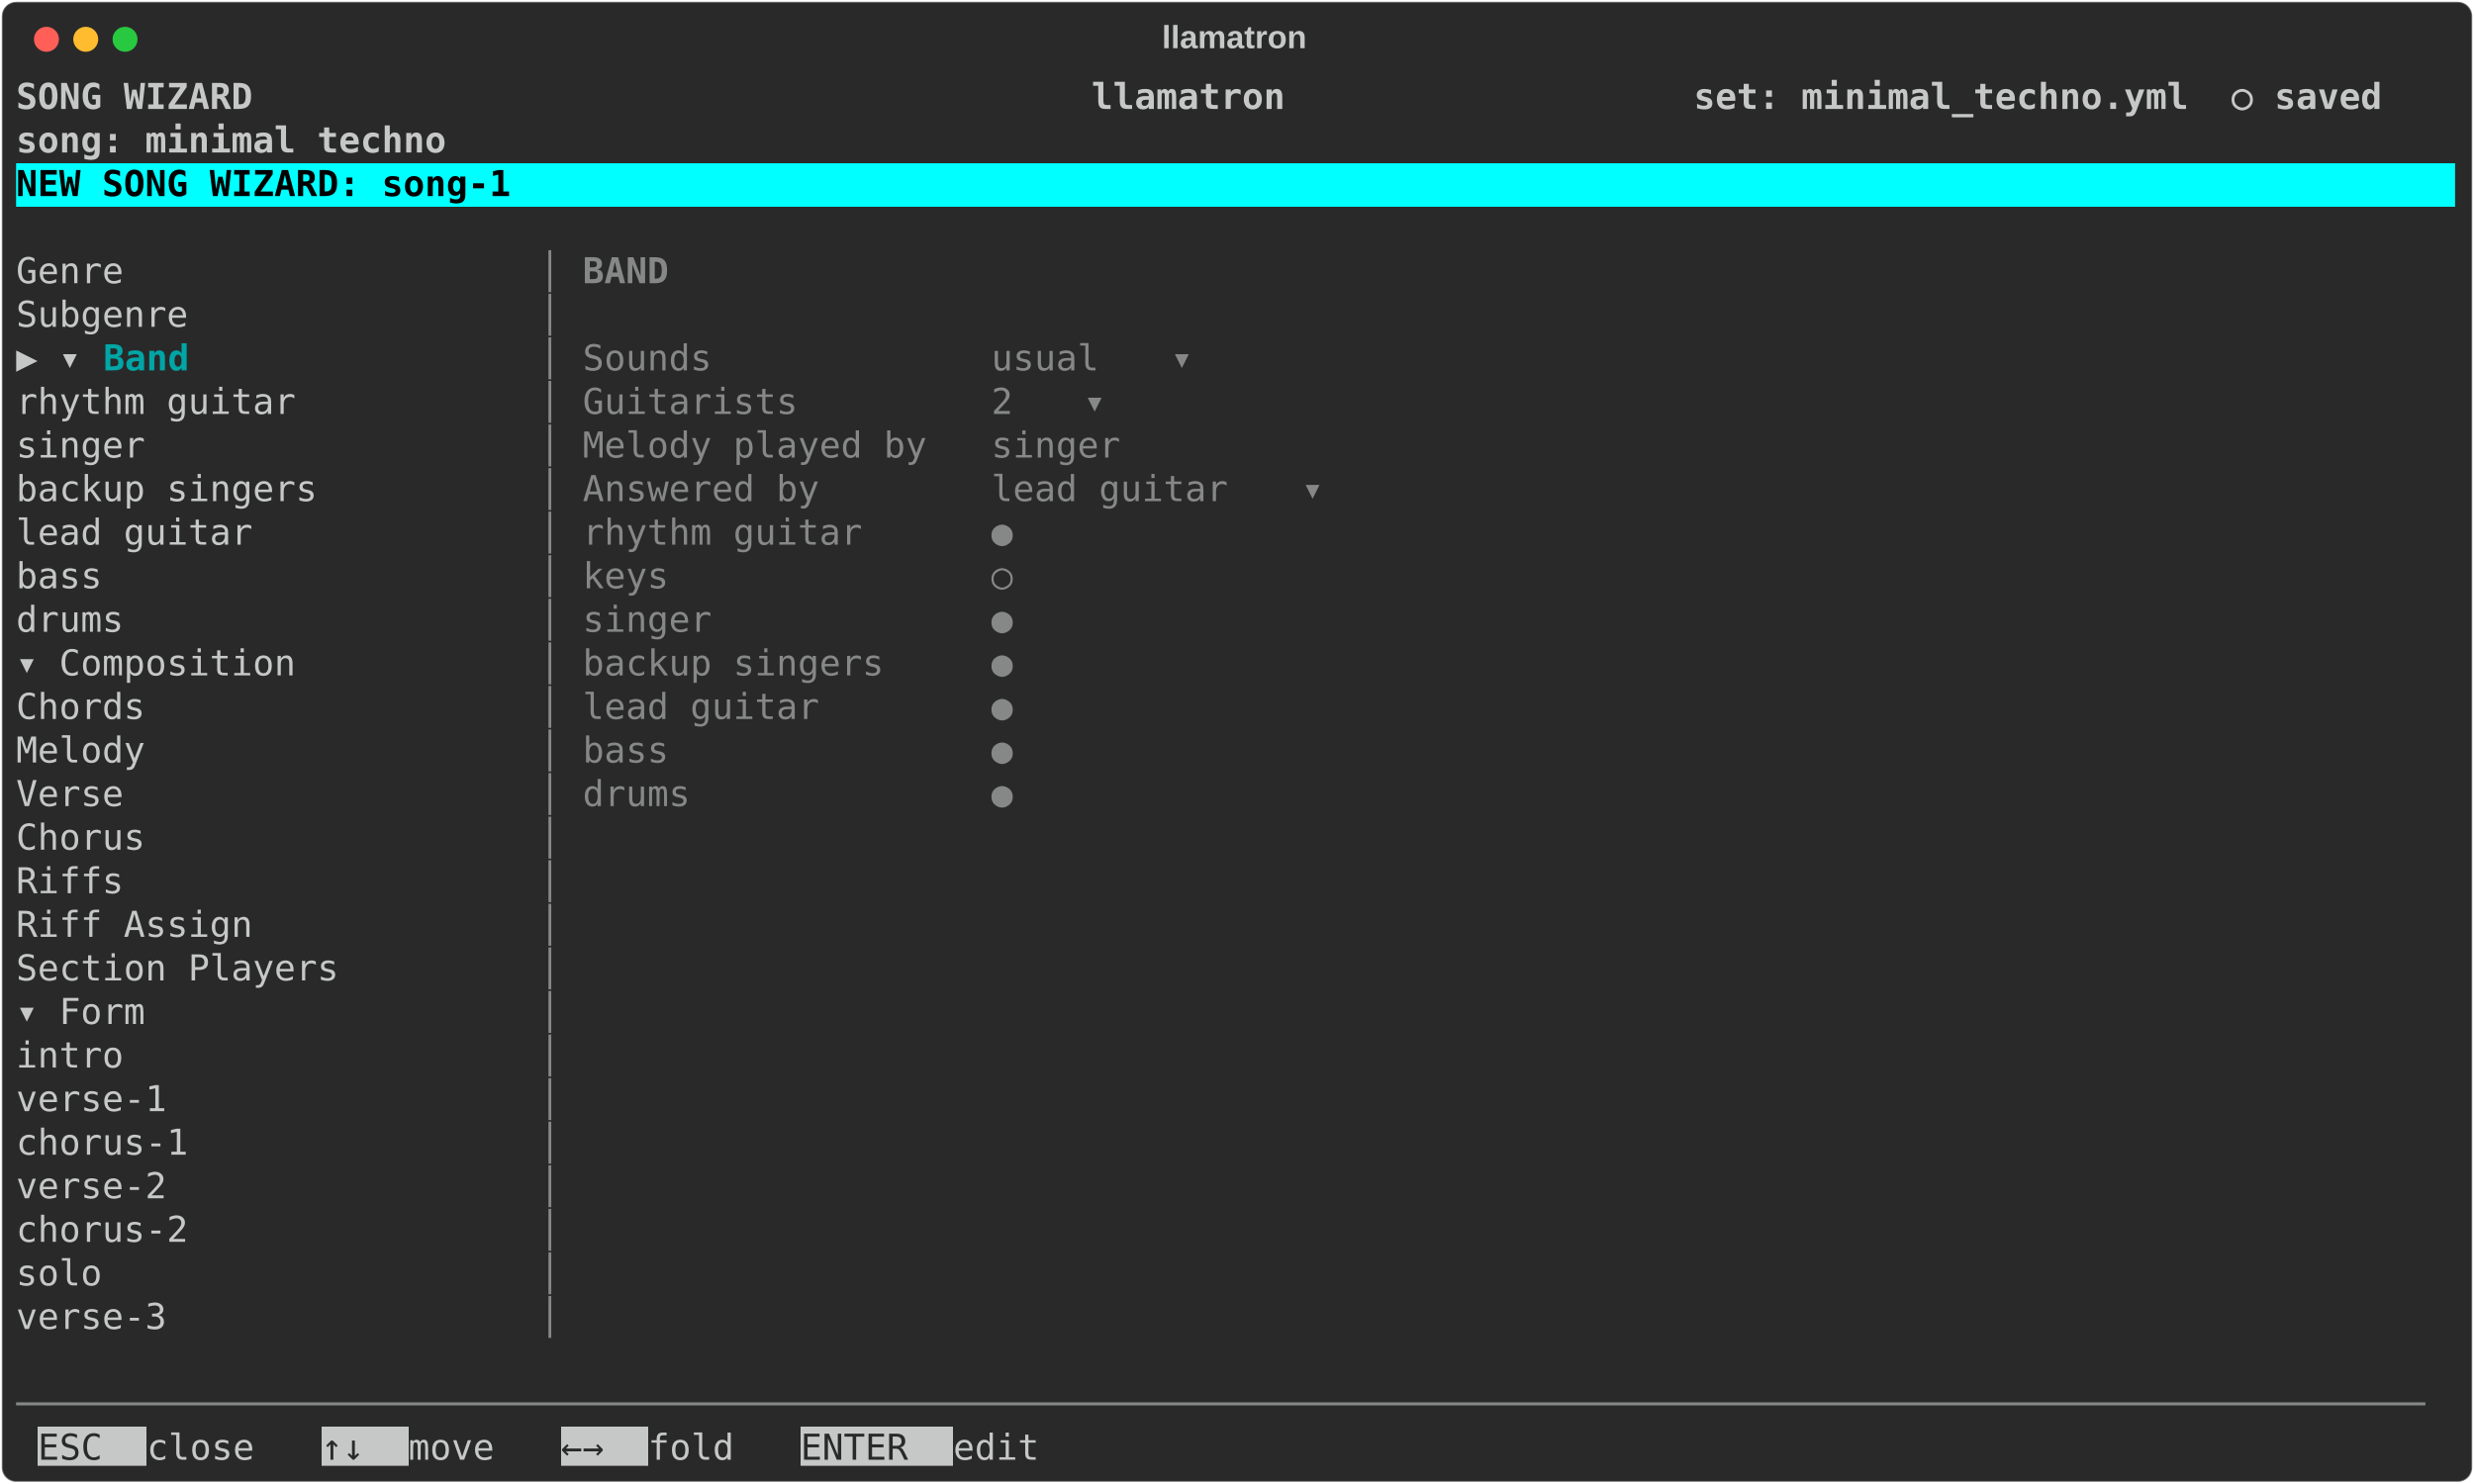
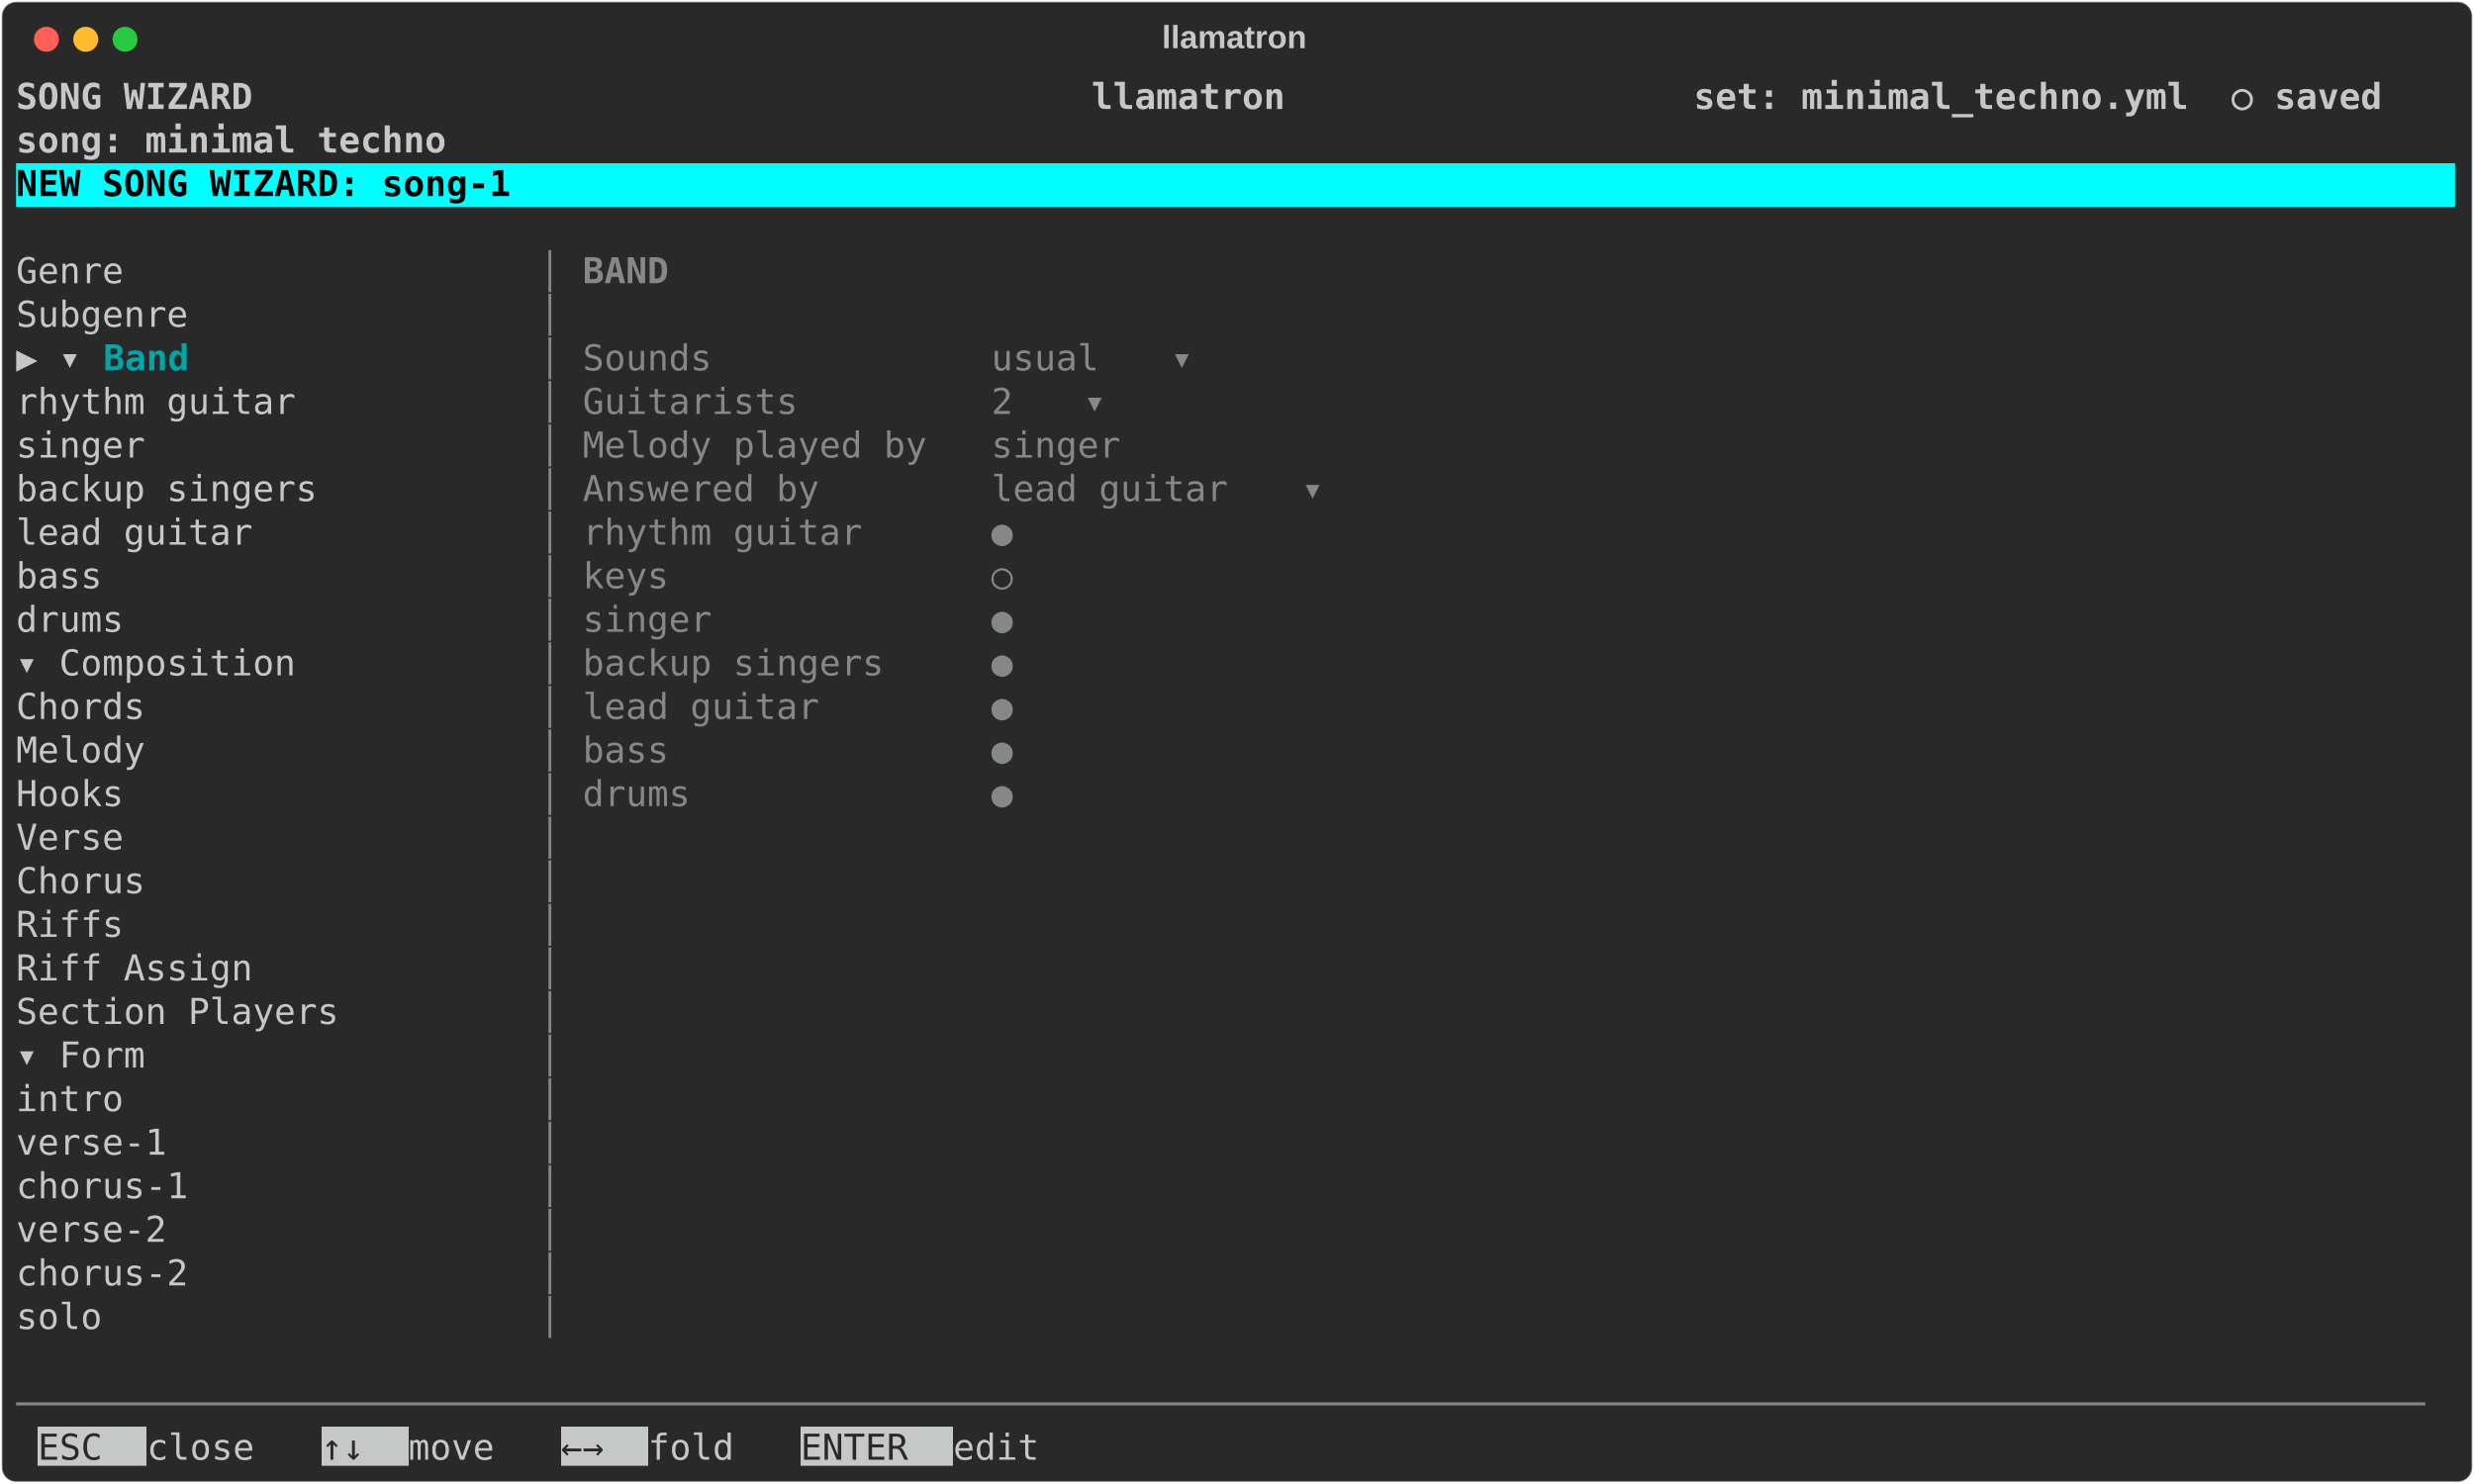
<svg xmlns="http://www.w3.org/2000/svg" class="rich-terminal" viewBox="0 0 1385 830.8">
  <style>

    @font-face {
        font-family: "Fira Code";
        src: local("FiraCode-Regular"),
                url("https://cdnjs.cloudflare.com/ajax/libs/firacode/6.2.0/woff2/FiraCode-Regular.woff2") format("woff2"),
                url("https://cdnjs.cloudflare.com/ajax/libs/firacode/6.2.0/woff/FiraCode-Regular.woff") format("woff");
        font-style: normal;
        font-weight: 400;
    }
    @font-face {
        font-family: "Fira Code";
        src: local("FiraCode-Bold"),
                url("https://cdnjs.cloudflare.com/ajax/libs/firacode/6.2.0/woff2/FiraCode-Bold.woff2") format("woff2"),
                url("https://cdnjs.cloudflare.com/ajax/libs/firacode/6.2.0/woff/FiraCode-Bold.woff") format("woff");
        font-style: bold;
        font-weight: 700;
    }

    .terminal-wizard_band-matrix {
        font-family: Fira Code, monospace;
        font-size: 20px;
        line-height: 24.4px;
        font-variant-east-asian: full-width;
    }

    .terminal-wizard_band-title {
        font-size: 18px;
        font-weight: bold;
        font-family: arial;
    }

    .terminal-wizard_band-r1 { fill: #c5c8c6;font-weight: bold }
.terminal-wizard_band-r2 { fill: #c5c8c6 }
.terminal-wizard_band-r3 { fill: #000000;font-weight: bold }
.terminal-wizard_band-r4 { fill: #868887 }
.terminal-wizard_band-r5 { fill: #868887;font-weight: bold }
.terminal-wizard_band-r6 { fill: #00a6a6;font-weight: bold }
.terminal-wizard_band-r7 { fill: #292929 }
    </style>
  <defs>
    <clipPath id="terminal-wizard_band-clip-terminal">
      <rect x="0" y="0" width="1365.4" height="779.8" />
    </clipPath>
    <clipPath id="terminal-wizard_band-line-0">
      <rect x="0" y="1.5" width="1366.4" height="24.65" />
    </clipPath>
    <clipPath id="terminal-wizard_band-line-1">
      <rect x="0" y="25.9" width="1366.4" height="24.65" />
    </clipPath>
    <clipPath id="terminal-wizard_band-line-2">
      <rect x="0" y="50.3" width="1366.4" height="24.65" />
    </clipPath>
    <clipPath id="terminal-wizard_band-line-3">
      <rect x="0" y="74.7" width="1366.4" height="24.65" />
    </clipPath>
    <clipPath id="terminal-wizard_band-line-4">
      <rect x="0" y="99.1" width="1366.4" height="24.65" />
    </clipPath>
    <clipPath id="terminal-wizard_band-line-5">
      <rect x="0" y="123.5" width="1366.4" height="24.65" />
    </clipPath>
    <clipPath id="terminal-wizard_band-line-6">
      <rect x="0" y="147.9" width="1366.4" height="24.65" />
    </clipPath>
    <clipPath id="terminal-wizard_band-line-7">
      <rect x="0" y="172.3" width="1366.4" height="24.65" />
    </clipPath>
    <clipPath id="terminal-wizard_band-line-8">
      <rect x="0" y="196.7" width="1366.4" height="24.65" />
    </clipPath>
    <clipPath id="terminal-wizard_band-line-9">
      <rect x="0" y="221.1" width="1366.4" height="24.65" />
    </clipPath>
    <clipPath id="terminal-wizard_band-line-10">
      <rect x="0" y="245.5" width="1366.4" height="24.65" />
    </clipPath>
    <clipPath id="terminal-wizard_band-line-11">
      <rect x="0" y="269.9" width="1366.4" height="24.65" />
    </clipPath>
    <clipPath id="terminal-wizard_band-line-12">
      <rect x="0" y="294.3" width="1366.4" height="24.65" />
    </clipPath>
    <clipPath id="terminal-wizard_band-line-13">
      <rect x="0" y="318.7" width="1366.4" height="24.65" />
    </clipPath>
    <clipPath id="terminal-wizard_band-line-14">
      <rect x="0" y="343.1" width="1366.4" height="24.65" />
    </clipPath>
    <clipPath id="terminal-wizard_band-line-15">
      <rect x="0" y="367.5" width="1366.4" height="24.65" />
    </clipPath>
    <clipPath id="terminal-wizard_band-line-16">
      <rect x="0" y="391.9" width="1366.4" height="24.65" />
    </clipPath>
    <clipPath id="terminal-wizard_band-line-17">
      <rect x="0" y="416.3" width="1366.4" height="24.65" />
    </clipPath>
    <clipPath id="terminal-wizard_band-line-18">
      <rect x="0" y="440.7" width="1366.4" height="24.65" />
    </clipPath>
    <clipPath id="terminal-wizard_band-line-19">
      <rect x="0" y="465.1" width="1366.4" height="24.65" />
    </clipPath>
    <clipPath id="terminal-wizard_band-line-20">
      <rect x="0" y="489.5" width="1366.4" height="24.65" />
    </clipPath>
    <clipPath id="terminal-wizard_band-line-21">
      <rect x="0" y="513.9" width="1366.4" height="24.65" />
    </clipPath>
    <clipPath id="terminal-wizard_band-line-22">
      <rect x="0" y="538.3" width="1366.4" height="24.65" />
    </clipPath>
    <clipPath id="terminal-wizard_band-line-23">
      <rect x="0" y="562.7" width="1366.4" height="24.65" />
    </clipPath>
    <clipPath id="terminal-wizard_band-line-24">
      <rect x="0" y="587.1" width="1366.4" height="24.65" />
    </clipPath>
    <clipPath id="terminal-wizard_band-line-25">
      <rect x="0" y="611.5" width="1366.4" height="24.65" />
    </clipPath>
    <clipPath id="terminal-wizard_band-line-26">
      <rect x="0" y="635.9" width="1366.4" height="24.65" />
    </clipPath>
    <clipPath id="terminal-wizard_band-line-27">
      <rect x="0" y="660.3" width="1366.4" height="24.65" />
    </clipPath>
    <clipPath id="terminal-wizard_band-line-28">
      <rect x="0" y="684.7" width="1366.4" height="24.65" />
    </clipPath>
    <clipPath id="terminal-wizard_band-line-29">
      <rect x="0" y="709.1" width="1366.4" height="24.65" />
    </clipPath>
    <clipPath id="terminal-wizard_band-line-30">
      <rect x="0" y="733.5" width="1366.4" height="24.65" />
    </clipPath>
  </defs>
  <rect fill="#292929" stroke="rgba(255,255,255,0.35)" stroke-width="1" x="1" y="1" width="1383" height="828.8" rx="8" />
  <text class="terminal-wizard_band-title" fill="#c5c8c6" text-anchor="middle" x="691" y="27">llamatron</text>
  <g transform="translate(26,22)">
    <circle cx="0" cy="0" r="7" fill="#ff5f57" />
    <circle cx="22" cy="0" r="7" fill="#febc2e" />
    <circle cx="44" cy="0" r="7" fill="#28c840" />
  </g>
  <g transform="translate(9, 41)" clip-path="url(#terminal-wizard_band-clip-terminal)">
    <rect fill="#00ffff" x="0" y="50.3" width="1366.4" height="24.65" shape-rendering="crispEdges" />
    <rect fill="#c5c8c6" x="12.2" y="757.9" width="61" height="24.65" shape-rendering="crispEdges" />
    <rect fill="#c5c8c6" x="170.8" y="757.9" width="48.8" height="24.65" shape-rendering="crispEdges" />
    <rect fill="#c5c8c6" x="305" y="757.9" width="48.8" height="24.65" shape-rendering="crispEdges" />
    <rect fill="#c5c8c6" x="439.2" y="757.9" width="85.4" height="24.65" shape-rendering="crispEdges" />
    <g class="terminal-wizard_band-matrix">
      <text class="terminal-wizard_band-r1" x="0" y="20" textLength="1366.4" clip-path="url(#terminal-wizard_band-line-0)"> SONG WIZARD                                       llamatron                   set: minimal_techno.yml  ○ saved </text>
      <text class="terminal-wizard_band-r2" x="1366.4" y="20" textLength="12.2" clip-path="url(#terminal-wizard_band-line-0)">
</text>
      <text class="terminal-wizard_band-r1" x="0" y="44.4" textLength="1366.4" clip-path="url(#terminal-wizard_band-line-1)">                                                                               song: minimal techno             </text>
      <text class="terminal-wizard_band-r2" x="1366.4" y="44.4" textLength="12.2" clip-path="url(#terminal-wizard_band-line-1)">
</text>
      <text class="terminal-wizard_band-r3" x="0" y="68.8" textLength="1366.4" clip-path="url(#terminal-wizard_band-line-2)"> NEW SONG WIZARD: song-1                                                                                        </text>
      <text class="terminal-wizard_band-r2" x="1366.4" y="68.8" textLength="12.2" clip-path="url(#terminal-wizard_band-line-2)">
</text>
      <text class="terminal-wizard_band-r2" x="1366.4" y="93.2" textLength="12.2" clip-path="url(#terminal-wizard_band-line-3)">
</text>
      <text class="terminal-wizard_band-r2" x="0" y="117.6" textLength="292.8" clip-path="url(#terminal-wizard_band-line-4)">    Genre               </text>
      <text class="terminal-wizard_band-r4" x="292.8" y="117.6" textLength="24.4" clip-path="url(#terminal-wizard_band-line-4)">│ </text>
      <text class="terminal-wizard_band-r5" x="317.2" y="117.6" textLength="61" clip-path="url(#terminal-wizard_band-line-4)"> BAND</text>
      <text class="terminal-wizard_band-r2" x="1366.4" y="117.6" textLength="12.2" clip-path="url(#terminal-wizard_band-line-4)">
</text>
      <text class="terminal-wizard_band-r2" x="0" y="142" textLength="292.8" clip-path="url(#terminal-wizard_band-line-5)">    Subgenre            </text>
      <text class="terminal-wizard_band-r4" x="292.8" y="142" textLength="24.4" clip-path="url(#terminal-wizard_band-line-5)">│ </text>
      <text class="terminal-wizard_band-r2" x="1366.4" y="142" textLength="12.2" clip-path="url(#terminal-wizard_band-line-5)">
</text>
      <text class="terminal-wizard_band-r2" x="0" y="166.4" textLength="48.8" clip-path="url(#terminal-wizard_band-line-6)">▶ ▾ </text>
      <text class="terminal-wizard_band-r6" x="48.8" y="166.4" textLength="48.8" clip-path="url(#terminal-wizard_band-line-6)">Band</text>
      <text class="terminal-wizard_band-r4" x="292.8" y="166.4" textLength="24.4" clip-path="url(#terminal-wizard_band-line-6)">│ </text>
      <text class="terminal-wizard_band-r4" x="317.2" y="166.4" textLength="329.4" clip-path="url(#terminal-wizard_band-line-6)">  Sounds             usual </text>
      <text class="terminal-wizard_band-r4" x="646.6" y="166.4" textLength="12.2" clip-path="url(#terminal-wizard_band-line-6)">▾</text>
      <text class="terminal-wizard_band-r2" x="1366.4" y="166.4" textLength="12.2" clip-path="url(#terminal-wizard_band-line-6)">
</text>
      <text class="terminal-wizard_band-r2" x="0" y="190.8" textLength="292.8" clip-path="url(#terminal-wizard_band-line-7)">      rhythm guitar     </text>
      <text class="terminal-wizard_band-r4" x="292.8" y="190.8" textLength="24.4" clip-path="url(#terminal-wizard_band-line-7)">│ </text>
      <text class="terminal-wizard_band-r4" x="317.2" y="190.8" textLength="280.6" clip-path="url(#terminal-wizard_band-line-7)">  Guitarists         2 </text>
      <text class="terminal-wizard_band-r4" x="597.8" y="190.8" textLength="12.2" clip-path="url(#terminal-wizard_band-line-7)">▾</text>
      <text class="terminal-wizard_band-r2" x="1366.4" y="190.8" textLength="12.2" clip-path="url(#terminal-wizard_band-line-7)">
</text>
      <text class="terminal-wizard_band-r2" x="0" y="215.2" textLength="292.8" clip-path="url(#terminal-wizard_band-line-8)">      singer            </text>
      <text class="terminal-wizard_band-r4" x="292.8" y="215.2" textLength="24.4" clip-path="url(#terminal-wizard_band-line-8)">│ </text>
      <text class="terminal-wizard_band-r4" x="317.2" y="215.2" textLength="341.6" clip-path="url(#terminal-wizard_band-line-8)">  Melody played by   singer </text>
      <text class="terminal-wizard_band-r2" x="1366.4" y="215.2" textLength="12.2" clip-path="url(#terminal-wizard_band-line-8)">
</text>
      <text class="terminal-wizard_band-r2" x="0" y="239.6" textLength="292.8" clip-path="url(#terminal-wizard_band-line-9)">      backup singers    </text>
      <text class="terminal-wizard_band-r4" x="292.8" y="239.6" textLength="24.4" clip-path="url(#terminal-wizard_band-line-9)">│ </text>
      <text class="terminal-wizard_band-r4" x="317.2" y="239.6" textLength="402.6" clip-path="url(#terminal-wizard_band-line-9)">  Answered by        lead guitar </text>
      <text class="terminal-wizard_band-r4" x="719.8" y="239.6" textLength="12.2" clip-path="url(#terminal-wizard_band-line-9)">▾</text>
      <text class="terminal-wizard_band-r2" x="1366.4" y="239.6" textLength="12.2" clip-path="url(#terminal-wizard_band-line-9)">
</text>
      <text class="terminal-wizard_band-r2" x="0" y="264" textLength="292.8" clip-path="url(#terminal-wizard_band-line-10)">      lead guitar       </text>
      <text class="terminal-wizard_band-r4" x="292.8" y="264" textLength="24.4" clip-path="url(#terminal-wizard_band-line-10)">│ </text>
      <text class="terminal-wizard_band-r4" x="317.2" y="264" textLength="280.6" clip-path="url(#terminal-wizard_band-line-10)">  rhythm guitar      ● </text>
      <text class="terminal-wizard_band-r2" x="1366.4" y="264" textLength="12.2" clip-path="url(#terminal-wizard_band-line-10)">
</text>
      <text class="terminal-wizard_band-r2" x="0" y="288.4" textLength="292.8" clip-path="url(#terminal-wizard_band-line-11)">      bass              </text>
      <text class="terminal-wizard_band-r4" x="292.8" y="288.4" textLength="24.4" clip-path="url(#terminal-wizard_band-line-11)">│ </text>
      <text class="terminal-wizard_band-r4" x="317.2" y="288.4" textLength="280.6" clip-path="url(#terminal-wizard_band-line-11)">  keys               ○ </text>
      <text class="terminal-wizard_band-r2" x="1366.4" y="288.4" textLength="12.2" clip-path="url(#terminal-wizard_band-line-11)">
</text>
      <text class="terminal-wizard_band-r2" x="0" y="312.8" textLength="292.8" clip-path="url(#terminal-wizard_band-line-12)">      drums             </text>
      <text class="terminal-wizard_band-r4" x="292.8" y="312.8" textLength="24.4" clip-path="url(#terminal-wizard_band-line-12)">│ </text>
      <text class="terminal-wizard_band-r4" x="317.2" y="312.8" textLength="280.6" clip-path="url(#terminal-wizard_band-line-12)">  singer             ● </text>
      <text class="terminal-wizard_band-r2" x="1366.4" y="312.8" textLength="12.2" clip-path="url(#terminal-wizard_band-line-12)">
</text>
      <text class="terminal-wizard_band-r2" x="0" y="337.2" textLength="292.8" clip-path="url(#terminal-wizard_band-line-13)">  ▾ Composition         </text>
      <text class="terminal-wizard_band-r4" x="292.8" y="337.2" textLength="24.4" clip-path="url(#terminal-wizard_band-line-13)">│ </text>
      <text class="terminal-wizard_band-r4" x="317.2" y="337.2" textLength="280.6" clip-path="url(#terminal-wizard_band-line-13)">  backup singers     ● </text>
      <text class="terminal-wizard_band-r2" x="1366.4" y="337.2" textLength="12.2" clip-path="url(#terminal-wizard_band-line-13)">
</text>
      <text class="terminal-wizard_band-r2" x="0" y="361.6" textLength="292.8" clip-path="url(#terminal-wizard_band-line-14)">      Chords            </text>
      <text class="terminal-wizard_band-r4" x="292.8" y="361.6" textLength="24.4" clip-path="url(#terminal-wizard_band-line-14)">│ </text>
      <text class="terminal-wizard_band-r4" x="317.2" y="361.6" textLength="280.6" clip-path="url(#terminal-wizard_band-line-14)">  lead guitar        ● </text>
      <text class="terminal-wizard_band-r2" x="1366.4" y="361.6" textLength="12.2" clip-path="url(#terminal-wizard_band-line-14)">
</text>
      <text class="terminal-wizard_band-r2" x="0" y="386" textLength="292.8" clip-path="url(#terminal-wizard_band-line-15)">      Melody            </text>
      <text class="terminal-wizard_band-r4" x="292.8" y="386" textLength="24.4" clip-path="url(#terminal-wizard_band-line-15)">│ </text>
      <text class="terminal-wizard_band-r4" x="317.2" y="386" textLength="280.6" clip-path="url(#terminal-wizard_band-line-15)">  bass               ● </text>
      <text class="terminal-wizard_band-r2" x="1366.4" y="386" textLength="12.2" clip-path="url(#terminal-wizard_band-line-15)">
</text>
-       <text class="terminal-wizard_band-r2" x="0" y="410.4" textLength="292.8" clip-path="url(#terminal-wizard_band-line-16)">      Verse             </text>
+       <text class="terminal-wizard_band-r2" x="0" y="410.4" textLength="292.8" clip-path="url(#terminal-wizard_band-line-16)">      Hooks             </text>
      <text class="terminal-wizard_band-r4" x="292.8" y="410.4" textLength="24.4" clip-path="url(#terminal-wizard_band-line-16)">│ </text>
      <text class="terminal-wizard_band-r4" x="317.2" y="410.4" textLength="280.6" clip-path="url(#terminal-wizard_band-line-16)">  drums              ● </text>
      <text class="terminal-wizard_band-r2" x="1366.4" y="410.4" textLength="12.2" clip-path="url(#terminal-wizard_band-line-16)">
</text>
-       <text class="terminal-wizard_band-r2" x="0" y="434.8" textLength="292.8" clip-path="url(#terminal-wizard_band-line-17)">      Chorus            </text>
+       <text class="terminal-wizard_band-r2" x="0" y="434.8" textLength="292.8" clip-path="url(#terminal-wizard_band-line-17)">      Verse             </text>
      <text class="terminal-wizard_band-r4" x="292.8" y="434.8" textLength="24.4" clip-path="url(#terminal-wizard_band-line-17)">│ </text>
      <text class="terminal-wizard_band-r2" x="1366.4" y="434.8" textLength="12.2" clip-path="url(#terminal-wizard_band-line-17)">
</text>
-       <text class="terminal-wizard_band-r2" x="0" y="459.2" textLength="292.8" clip-path="url(#terminal-wizard_band-line-18)">      Riffs             </text>
+       <text class="terminal-wizard_band-r2" x="0" y="459.2" textLength="292.8" clip-path="url(#terminal-wizard_band-line-18)">      Chorus            </text>
      <text class="terminal-wizard_band-r4" x="292.8" y="459.2" textLength="24.4" clip-path="url(#terminal-wizard_band-line-18)">│ </text>
      <text class="terminal-wizard_band-r2" x="1366.4" y="459.2" textLength="12.2" clip-path="url(#terminal-wizard_band-line-18)">
</text>
-       <text class="terminal-wizard_band-r2" x="0" y="483.6" textLength="292.8" clip-path="url(#terminal-wizard_band-line-19)">      Riff Assign       </text>
+       <text class="terminal-wizard_band-r2" x="0" y="483.6" textLength="292.8" clip-path="url(#terminal-wizard_band-line-19)">      Riffs             </text>
      <text class="terminal-wizard_band-r4" x="292.8" y="483.6" textLength="24.4" clip-path="url(#terminal-wizard_band-line-19)">│ </text>
      <text class="terminal-wizard_band-r2" x="1366.4" y="483.6" textLength="12.2" clip-path="url(#terminal-wizard_band-line-19)">
</text>
-       <text class="terminal-wizard_band-r2" x="0" y="508" textLength="292.8" clip-path="url(#terminal-wizard_band-line-20)">      Section Players   </text>
+       <text class="terminal-wizard_band-r2" x="0" y="508" textLength="292.8" clip-path="url(#terminal-wizard_band-line-20)">      Riff Assign       </text>
      <text class="terminal-wizard_band-r4" x="292.8" y="508" textLength="24.4" clip-path="url(#terminal-wizard_band-line-20)">│ </text>
      <text class="terminal-wizard_band-r2" x="1366.4" y="508" textLength="12.2" clip-path="url(#terminal-wizard_band-line-20)">
</text>
-       <text class="terminal-wizard_band-r2" x="0" y="532.4" textLength="292.8" clip-path="url(#terminal-wizard_band-line-21)">  ▾ Form                </text>
+       <text class="terminal-wizard_band-r2" x="0" y="532.4" textLength="292.8" clip-path="url(#terminal-wizard_band-line-21)">      Section Players   </text>
      <text class="terminal-wizard_band-r4" x="292.8" y="532.4" textLength="24.4" clip-path="url(#terminal-wizard_band-line-21)">│ </text>
      <text class="terminal-wizard_band-r2" x="1366.4" y="532.4" textLength="12.2" clip-path="url(#terminal-wizard_band-line-21)">
</text>
-       <text class="terminal-wizard_band-r2" x="0" y="556.8" textLength="292.8" clip-path="url(#terminal-wizard_band-line-22)">      intro             </text>
+       <text class="terminal-wizard_band-r2" x="0" y="556.8" textLength="292.8" clip-path="url(#terminal-wizard_band-line-22)">  ▾ Form                </text>
      <text class="terminal-wizard_band-r4" x="292.8" y="556.8" textLength="24.4" clip-path="url(#terminal-wizard_band-line-22)">│ </text>
      <text class="terminal-wizard_band-r2" x="1366.4" y="556.8" textLength="12.2" clip-path="url(#terminal-wizard_band-line-22)">
</text>
-       <text class="terminal-wizard_band-r2" x="0" y="581.2" textLength="292.8" clip-path="url(#terminal-wizard_band-line-23)">      verse-1           </text>
+       <text class="terminal-wizard_band-r2" x="0" y="581.2" textLength="292.8" clip-path="url(#terminal-wizard_band-line-23)">      intro             </text>
      <text class="terminal-wizard_band-r4" x="292.8" y="581.2" textLength="24.4" clip-path="url(#terminal-wizard_band-line-23)">│ </text>
      <text class="terminal-wizard_band-r2" x="1366.4" y="581.2" textLength="12.2" clip-path="url(#terminal-wizard_band-line-23)">
</text>
-       <text class="terminal-wizard_band-r2" x="0" y="605.6" textLength="292.8" clip-path="url(#terminal-wizard_band-line-24)">      chorus-1          </text>
+       <text class="terminal-wizard_band-r2" x="0" y="605.6" textLength="292.8" clip-path="url(#terminal-wizard_band-line-24)">      verse-1           </text>
      <text class="terminal-wizard_band-r4" x="292.8" y="605.6" textLength="24.4" clip-path="url(#terminal-wizard_band-line-24)">│ </text>
      <text class="terminal-wizard_band-r2" x="1366.4" y="605.6" textLength="12.2" clip-path="url(#terminal-wizard_band-line-24)">
</text>
-       <text class="terminal-wizard_band-r2" x="0" y="630" textLength="292.8" clip-path="url(#terminal-wizard_band-line-25)">      verse-2           </text>
+       <text class="terminal-wizard_band-r2" x="0" y="630" textLength="292.8" clip-path="url(#terminal-wizard_band-line-25)">      chorus-1          </text>
      <text class="terminal-wizard_band-r4" x="292.8" y="630" textLength="24.4" clip-path="url(#terminal-wizard_band-line-25)">│ </text>
      <text class="terminal-wizard_band-r2" x="1366.4" y="630" textLength="12.2" clip-path="url(#terminal-wizard_band-line-25)">
</text>
-       <text class="terminal-wizard_band-r2" x="0" y="654.4" textLength="292.8" clip-path="url(#terminal-wizard_band-line-26)">      chorus-2          </text>
+       <text class="terminal-wizard_band-r2" x="0" y="654.4" textLength="292.8" clip-path="url(#terminal-wizard_band-line-26)">      verse-2           </text>
      <text class="terminal-wizard_band-r4" x="292.8" y="654.4" textLength="24.4" clip-path="url(#terminal-wizard_band-line-26)">│ </text>
      <text class="terminal-wizard_band-r2" x="1366.4" y="654.4" textLength="12.2" clip-path="url(#terminal-wizard_band-line-26)">
</text>
-       <text class="terminal-wizard_band-r2" x="0" y="678.8" textLength="292.8" clip-path="url(#terminal-wizard_band-line-27)">      solo              </text>
+       <text class="terminal-wizard_band-r2" x="0" y="678.8" textLength="292.8" clip-path="url(#terminal-wizard_band-line-27)">      chorus-2          </text>
      <text class="terminal-wizard_band-r4" x="292.8" y="678.8" textLength="24.4" clip-path="url(#terminal-wizard_band-line-27)">│ </text>
      <text class="terminal-wizard_band-r2" x="1366.4" y="678.8" textLength="12.2" clip-path="url(#terminal-wizard_band-line-27)">
</text>
-       <text class="terminal-wizard_band-r2" x="0" y="703.2" textLength="292.8" clip-path="url(#terminal-wizard_band-line-28)">      verse-3           </text>
+       <text class="terminal-wizard_band-r2" x="0" y="703.2" textLength="292.8" clip-path="url(#terminal-wizard_band-line-28)">      solo              </text>
      <text class="terminal-wizard_band-r4" x="292.8" y="703.2" textLength="24.4" clip-path="url(#terminal-wizard_band-line-28)">│ </text>
      <text class="terminal-wizard_band-r2" x="1366.4" y="703.2" textLength="12.2" clip-path="url(#terminal-wizard_band-line-28)">
</text>
      <text class="terminal-wizard_band-r2" x="1366.4" y="727.6" textLength="12.2" clip-path="url(#terminal-wizard_band-line-29)">
</text>
      <text class="terminal-wizard_band-r4" x="0" y="752" textLength="1366.4" clip-path="url(#terminal-wizard_band-line-30)">────────────────────────────────────────────────────────────────────────────────────────────────────────────────</text>
      <text class="terminal-wizard_band-r2" x="1366.4" y="752" textLength="12.2" clip-path="url(#terminal-wizard_band-line-30)">
</text>
      <text class="terminal-wizard_band-r7" x="12.2" y="776.4" textLength="61" clip-path="url(#terminal-wizard_band-line-31)"> ESC </text>
      <text class="terminal-wizard_band-r2" x="73.2" y="776.4" textLength="97.6" clip-path="url(#terminal-wizard_band-line-31)"> close  </text>
      <text class="terminal-wizard_band-r7" x="170.8" y="776.4" textLength="48.8" clip-path="url(#terminal-wizard_band-line-31)"> ↑↓ </text>
      <text class="terminal-wizard_band-r2" x="219.6" y="776.4" textLength="85.4" clip-path="url(#terminal-wizard_band-line-31)"> move  </text>
      <text class="terminal-wizard_band-r7" x="305" y="776.4" textLength="48.8" clip-path="url(#terminal-wizard_band-line-31)"> ←→ </text>
      <text class="terminal-wizard_band-r2" x="353.8" y="776.4" textLength="85.4" clip-path="url(#terminal-wizard_band-line-31)"> fold  </text>
      <text class="terminal-wizard_band-r7" x="439.2" y="776.4" textLength="85.4" clip-path="url(#terminal-wizard_band-line-31)"> ENTER </text>
      <text class="terminal-wizard_band-r2" x="524.6" y="776.4" textLength="85.4" clip-path="url(#terminal-wizard_band-line-31)"> edit  </text>
    </g>
  </g>
</svg>
